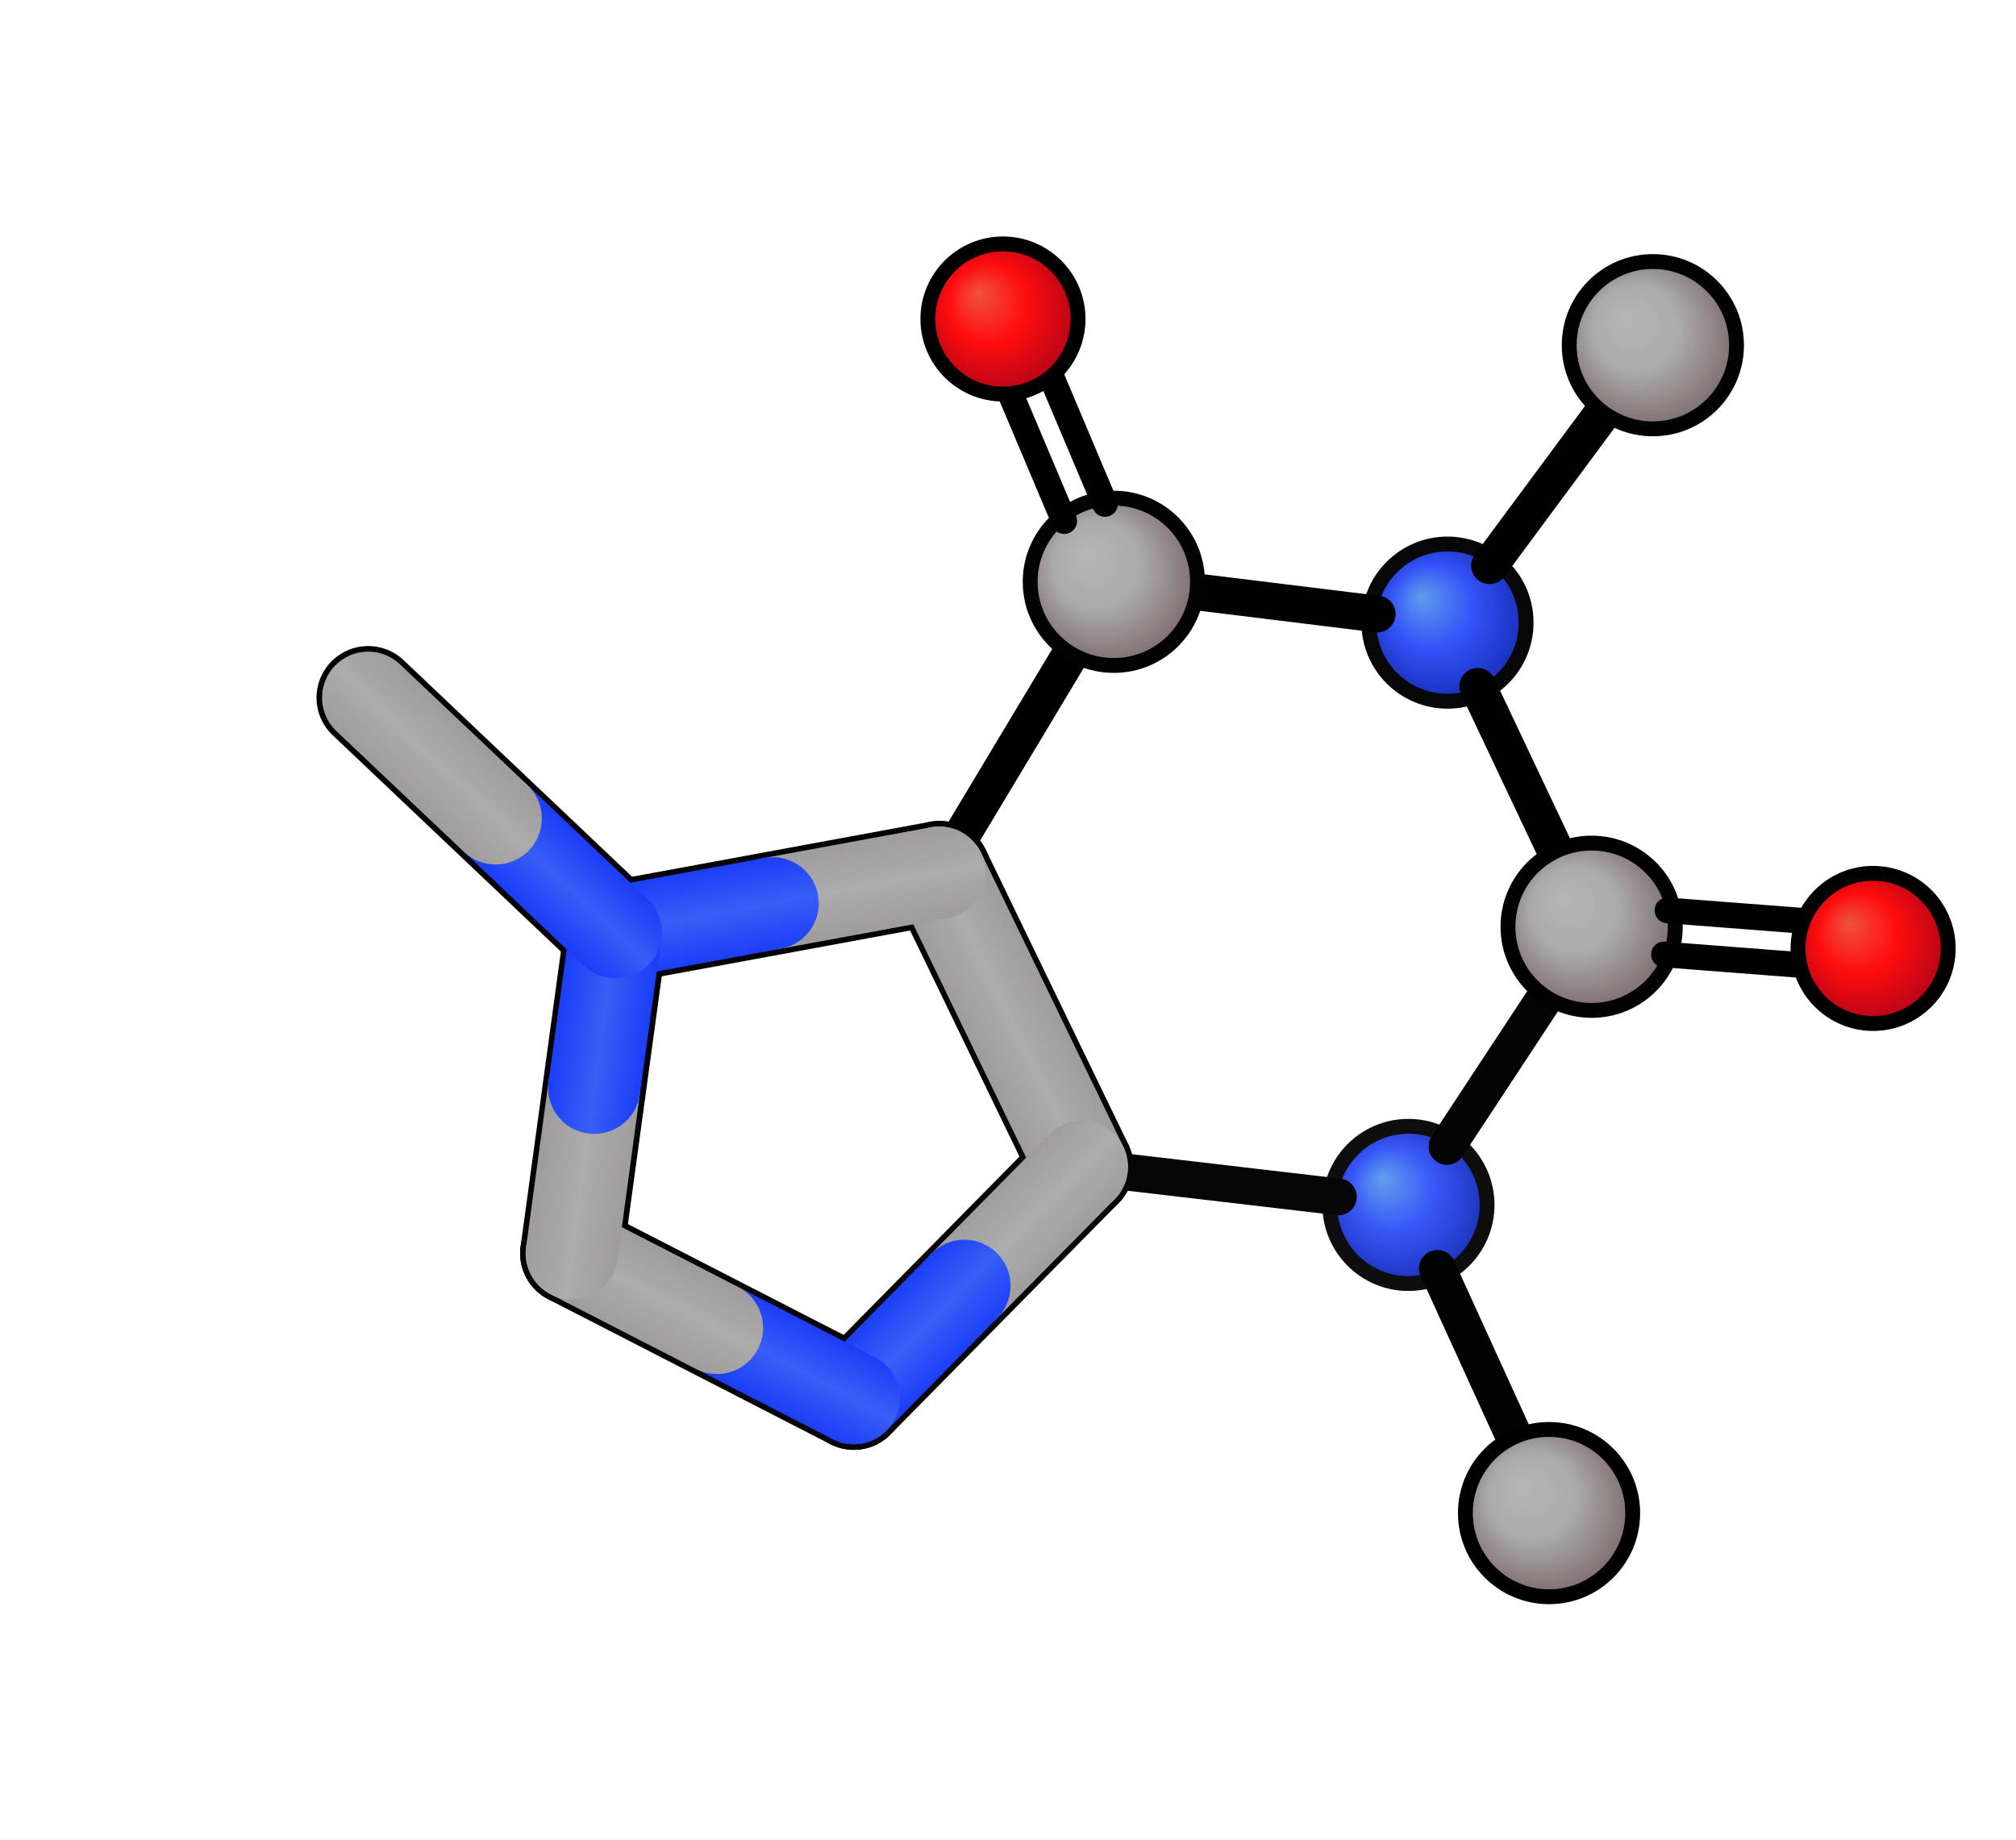
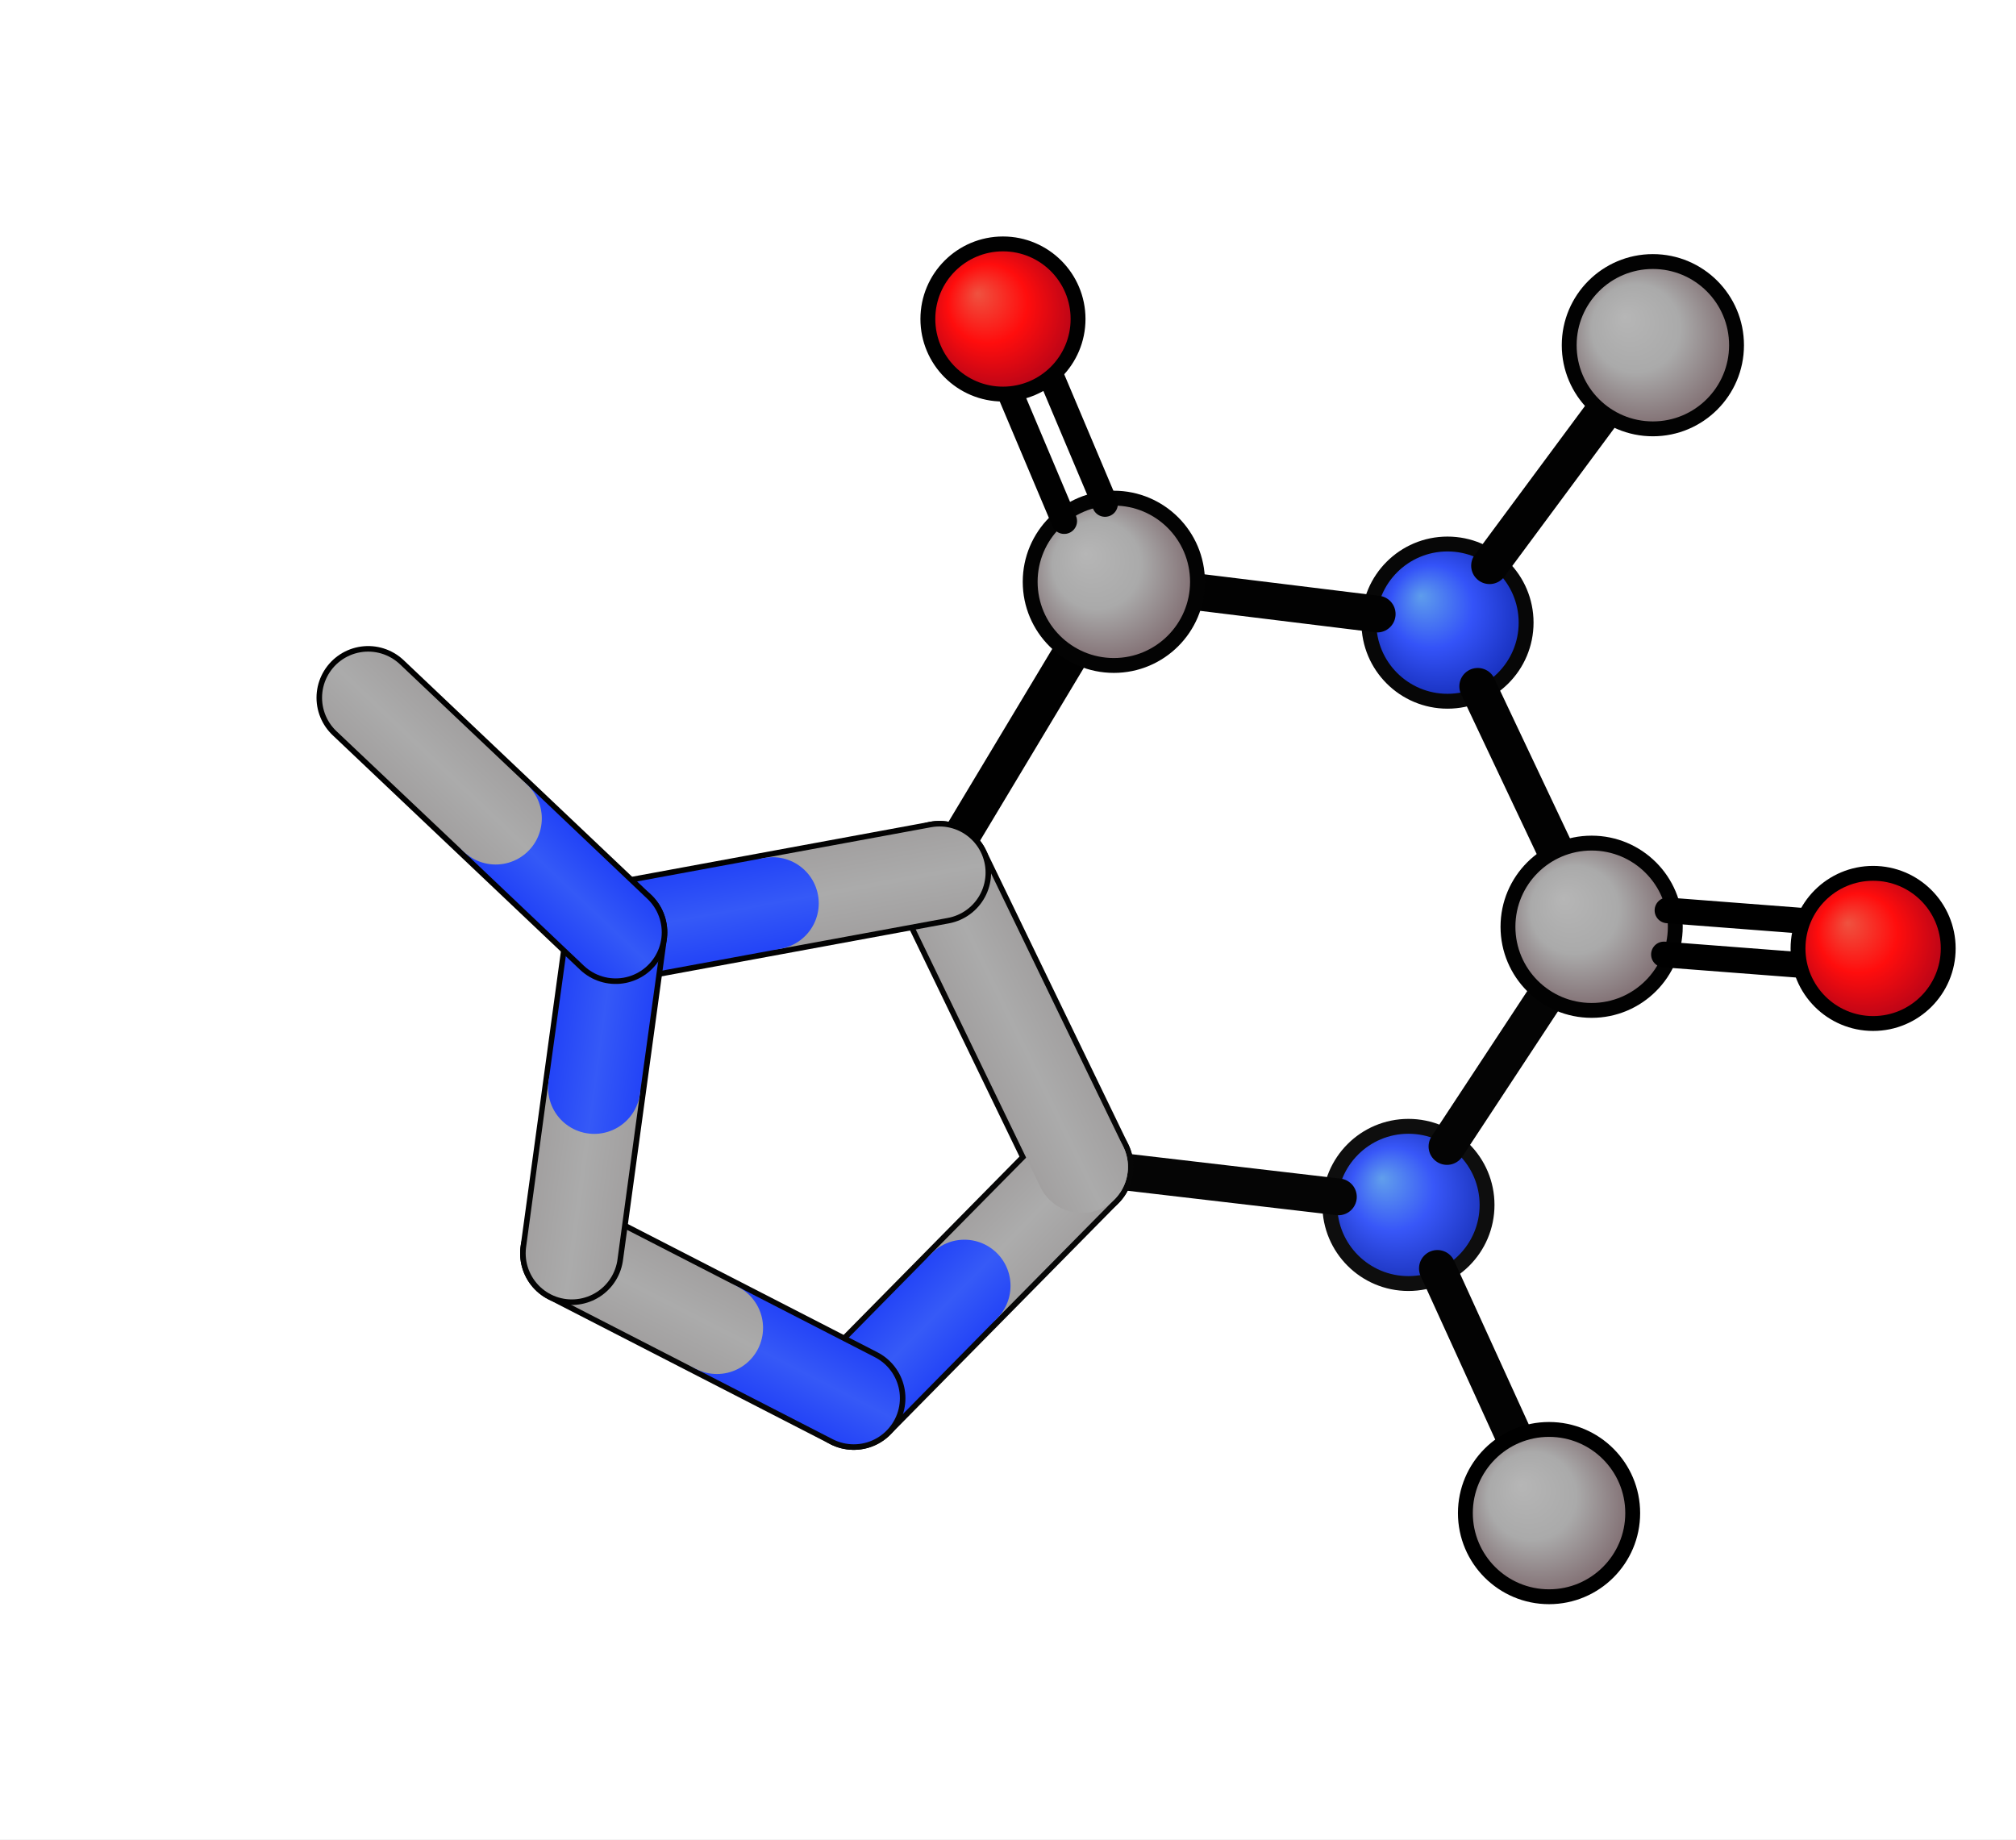
<svg xmlns="http://www.w3.org/2000/svg" viewBox="0 0 800 730" width="800" height="730">
  <rect width="100%" height="100%" fill="#ffffff" />
  <defs>
    <radialGradient id="x0g3" cx=".5" cy=".5" fx=".33" fy=".33" r=".66">
      <stop offset="0%" stop-color="#b6b6b6" />
      <stop offset="40%" stop-color="#aaaaaa" />
      <stop offset="100%" stop-color="#6b4f55" />
    </radialGradient>
    <radialGradient id="x0g5" cx=".5" cy=".5" fx=".33" fy=".33" r=".66">
      <stop offset="0%" stop-color="#b6b6b6" />
      <stop offset="40%" stop-color="#aaaaaa" />
      <stop offset="100%" stop-color="#6b5056" />
    </radialGradient>
    <radialGradient id="x0g6" cx=".5" cy=".5" fx=".33" fy=".33" r=".66">
      <stop offset="0%" stop-color="#b6b6b6" />
      <stop offset="40%" stop-color="#aaaaaa" />
      <stop offset="100%" stop-color="#6c5056" />
    </radialGradient>
    <radialGradient id="x0g7" cx=".5" cy=".5" fx=".33" fy=".33" r=".66">
      <stop offset="0%" stop-color="#b6b6b6" />
      <stop offset="40%" stop-color="#aaaaaa" />
      <stop offset="100%" stop-color="#6b5055" />
    </radialGradient>
    <radialGradient id="x0g8" cx=".5" cy=".5" fx=".33" fy=".33" r=".66">
      <stop offset="0%" stop-color="#619fec" />
      <stop offset="40%" stop-color="#3857f8" />
      <stop offset="100%" stop-color="#0e23a1" />
    </radialGradient>
    <radialGradient id="x0g11" cx=".5" cy=".5" fx=".33" fy=".33" r=".66">
      <stop offset="0%" stop-color="#5e9dec" />
      <stop offset="40%" stop-color="#3453f8" />
      <stop offset="100%" stop-color="#091e9f" />
    </radialGradient>
    <radialGradient id="x0g12" cx=".5" cy=".5" fx=".33" fy=".33" r=".66">
      <stop offset="0%" stop-color="#ef5240" />
      <stop offset="40%" stop-color="#ff0d0d" />
      <stop offset="100%" stop-color="#93001d" />
    </radialGradient>
    <radialGradient id="x0g13" cx=".5" cy=".5" fx=".33" fy=".33" r=".66">
      <stop offset="0%" stop-color="#ef5240" />
      <stop offset="40%" stop-color="#ff0d0d" />
      <stop offset="100%" stop-color="#93001d" />
    </radialGradient>
  </defs>
-   <line x1="429.3" y1="463.1" x2="372.8" y2="346.3" stroke="url(#x0bo0)" stroke-width="41.0" stroke-linecap="round" />
-   <line x1="429.3" y1="463.1" x2="338.8" y2="554.9" stroke="#060606" stroke-width="41.0" stroke-linecap="round" />
-   <line x1="338.8" y1="554.9" x2="226.9" y2="497.4" stroke="url(#x0bo4)" stroke-width="41.0" stroke-linecap="round" />
-   <line x1="372.8" y1="346.3" x2="244.3" y2="370.0" stroke="url(#x0bo7)" stroke-width="41.0" stroke-linecap="round" />
-   <line x1="226.9" y1="497.4" x2="244.3" y2="370.0" stroke="url(#x0bo10)" stroke-width="41.0" stroke-linecap="round" />
-   <line x1="244.3" y1="370.0" x2="146.1" y2="276.9" stroke="url(#x0bo13)" stroke-width="41.0" stroke-linecap="round" />
  <circle cx="558.9" cy="478.2" r="31.2" fill="url(#x0g8)" stroke="#0e0e0e" stroke-width="5.9" />
  <line x1="531.1" y1="475.0" x2="429.3" y2="463.1" stroke="#050505" stroke-width="14.6" stroke-linecap="round" />
+   <line x1="574.2" y1="455.0" x2="615.4" y2="392.4" stroke="#040404" stroke-width="14.6" stroke-linecap="round" />
  <line x1="570.4" y1="503.4" x2="602.5" y2="573.8" stroke="#030303" stroke-width="14.6" stroke-linecap="round" />
-   <line x1="574.2" y1="455.0" x2="615.4" y2="392.4" stroke="#040404" stroke-width="14.6" stroke-linecap="round" />
  <circle cx="574.4" cy="247.1" r="31.2" fill="url(#x0g11)" stroke="#070707" stroke-width="5.9" />
+   <line x1="546.5" y1="243.7" x2="471.6" y2="234.5" stroke="#020202" stroke-width="14.6" stroke-linecap="round" />
  <line x1="586.4" y1="272.4" x2="618.8" y2="340.9" stroke="#020202" stroke-width="14.6" stroke-linecap="round" />
-   <line x1="546.5" y1="243.7" x2="471.6" y2="234.5" stroke="#020202" stroke-width="14.6" stroke-linecap="round" />
  <line x1="591.1" y1="224.5" x2="638.2" y2="160.9" stroke="#020202" stroke-width="14.6" stroke-linecap="round" />
-   <circle cx="429.3" cy="463.1" r="0.0" fill="#acacac" stroke="#060606" stroke-width="0.0" />
+   <line x1="429.3" y1="463.1" x2="338.8" y2="554.9" stroke="#060606" stroke-width="41.0" stroke-linecap="round" />
  <defs>
    <linearGradient id="x0bo0" x1="429.3" y1="463.1" x2="372.8" y2="346.3" gradientUnits="userSpaceOnUse">
      <stop offset="0%" stop-color="#060606" />
      <stop offset="100%" stop-color="#030303" />
    </linearGradient>
  </defs>
+   <line x1="429.3" y1="463.1" x2="372.8" y2="346.3" stroke="url(#x0bo0)" stroke-width="41.0" stroke-linecap="round" />
+   <circle cx="429.3" cy="463.1" r="0.0" fill="#acacac" stroke="#060606" stroke-width="0.0" />
  <defs>
-     <linearGradient id="x0bs1" x1="384.6" y1="412.7" x2="417.5" y2="396.7" gradientUnits="userSpaceOnUse">
-       <stop offset="0%" stop-color="#9f9c9c" />
+     <linearGradient id="x0bs1" x1="419.0" y1="499.5" x2="392.9" y2="473.9" gradientUnits="userSpaceOnUse">
+       <stop offset="0%" stop-color="#a3a1a1" />
      <stop offset="50%" stop-color="#acacac" />
-       <stop offset="100%" stop-color="#9f9c9c" />
+       <stop offset="100%" stop-color="#a3a1a1" />
    </linearGradient>
  </defs>
-   <line x1="429.3" y1="463.1" x2="372.8" y2="346.3" stroke="url(#x0bs1)" stroke-width="36.6" stroke-linecap="round" />
+   <line x1="429.3" y1="463.1" x2="382.7" y2="510.3" stroke="url(#x0bs1)" stroke-width="36.6" stroke-linecap="round" />
  <defs>
-     <linearGradient id="x0bs2" x1="419.0" y1="499.5" x2="392.9" y2="473.9" gradientUnits="userSpaceOnUse">
-       <stop offset="0%" stop-color="#a09d9d" />
-       <stop offset="50%" stop-color="#adadad" />
-       <stop offset="100%" stop-color="#a09d9d" />
+     <linearGradient id="x0bs2" x1="373.7" y1="545.4" x2="347.7" y2="519.8" gradientUnits="userSpaceOnUse">
+       <stop offset="0%" stop-color="#2445f7" />
+       <stop offset="50%" stop-color="#365af7" />
+       <stop offset="100%" stop-color="#2445f7" />
    </linearGradient>
  </defs>
-   <line x1="429.3" y1="463.1" x2="382.7" y2="510.3" stroke="url(#x0bs2)" stroke-width="36.6" stroke-linecap="round" />
+   <line x1="382.7" y1="510.3" x2="338.8" y2="554.9" stroke="url(#x0bs2)" stroke-width="36.6" stroke-linecap="round" />
  <defs>
-     <linearGradient id="x0bs3" x1="373.7" y1="545.4" x2="347.7" y2="519.8" gradientUnits="userSpaceOnUse">
-       <stop offset="0%" stop-color="#1d3ff7" />
-       <stop offset="50%" stop-color="#385ff6" />
-       <stop offset="100%" stop-color="#1d3ff7" />
+     <linearGradient id="x0bs3" x1="384.6" y1="412.7" x2="417.5" y2="396.7" gradientUnits="userSpaceOnUse">
+       <stop offset="0%" stop-color="#a2a0a0" />
+       <stop offset="50%" stop-color="#ababab" />
+       <stop offset="100%" stop-color="#a2a0a0" />
    </linearGradient>
  </defs>
-   <line x1="382.7" y1="510.3" x2="338.8" y2="554.9" stroke="url(#x0bs3)" stroke-width="36.6" stroke-linecap="round" />
-   <circle cx="338.8" cy="554.9" r="0.0" fill="#3454f8" stroke="#060606" stroke-width="0.0" />
+   <line x1="429.3" y1="463.1" x2="372.8" y2="346.3" stroke="url(#x0bs3)" stroke-width="36.6" stroke-linecap="round" />
  <defs>
    <linearGradient id="x0bo4" x1="338.8" y1="554.9" x2="226.9" y2="497.4" gradientUnits="userSpaceOnUse">
      <stop offset="0%" stop-color="#060606" />
      <stop offset="100%" stop-color="#030303" />
    </linearGradient>
  </defs>
+   <line x1="338.8" y1="554.9" x2="226.9" y2="497.4" stroke="url(#x0bo4)" stroke-width="41.0" stroke-linecap="round" />
+   <circle cx="338.8" cy="554.9" r="0.0" fill="#3454f8" stroke="#060606" stroke-width="0.0" />
  <defs>
    <linearGradient id="x0bs5" x1="303.3" y1="557.2" x2="320.0" y2="524.7" gradientUnits="userSpaceOnUse">
-       <stop offset="0%" stop-color="#1d3ef7" />
-       <stop offset="50%" stop-color="#385ef6" />
-       <stop offset="100%" stop-color="#1d3ef7" />
+       <stop offset="0%" stop-color="#2444f7" />
+       <stop offset="50%" stop-color="#3659f7" />
+       <stop offset="100%" stop-color="#2444f7" />
    </linearGradient>
  </defs>
  <line x1="338.8" y1="554.9" x2="284.5" y2="527.0" stroke="url(#x0bs5)" stroke-width="36.6" stroke-linecap="round" />
  <defs>
    <linearGradient id="x0bs6" x1="247.3" y1="528.5" x2="264.0" y2="495.9" gradientUnits="userSpaceOnUse">
-       <stop offset="0%" stop-color="#9f9c9c" />
-       <stop offset="50%" stop-color="#acacac" />
-       <stop offset="100%" stop-color="#9f9c9c" />
+       <stop offset="0%" stop-color="#a2a0a0" />
+       <stop offset="50%" stop-color="#ababab" />
+       <stop offset="100%" stop-color="#a2a0a0" />
    </linearGradient>
  </defs>
  <line x1="284.5" y1="527.0" x2="226.9" y2="497.4" stroke="url(#x0bs6)" stroke-width="36.6" stroke-linecap="round" />
-   <circle cx="372.8" cy="346.3" r="0.0" fill="#ababab" stroke="#030303" stroke-width="0.0" />
-   <line x1="372.8" y1="346.3" x2="426.7" y2="256.5" stroke="#010101" stroke-width="14.6" stroke-linecap="round" />
  <defs>
    <linearGradient id="x0bo7" x1="372.8" y1="346.3" x2="244.3" y2="370.0" gradientUnits="userSpaceOnUse">
      <stop offset="0%" stop-color="#030303" />
      <stop offset="100%" stop-color="#020202" />
    </linearGradient>
  </defs>
+   <line x1="372.8" y1="346.3" x2="244.3" y2="370.0" stroke="url(#x0bo7)" stroke-width="41.0" stroke-linecap="round" />
+   <circle cx="372.8" cy="346.3" r="0.0" fill="#ababab" stroke="#030303" stroke-width="0.0" />
+   <line x1="372.8" y1="346.3" x2="426.7" y2="256.5" stroke="#010101" stroke-width="14.6" stroke-linecap="round" />
  <defs>
    <linearGradient id="x0bs8" x1="343.0" y1="370.4" x2="336.4" y2="334.4" gradientUnits="userSpaceOnUse">
-       <stop offset="0%" stop-color="#9f9c9c" />
-       <stop offset="50%" stop-color="#acacac" />
-       <stop offset="100%" stop-color="#9f9c9c" />
+       <stop offset="0%" stop-color="#a2a0a0" />
+       <stop offset="50%" stop-color="#ababab" />
+       <stop offset="100%" stop-color="#a2a0a0" />
    </linearGradient>
  </defs>
  <line x1="372.8" y1="346.3" x2="306.6" y2="358.5" stroke="url(#x0bs8)" stroke-width="36.6" stroke-linecap="round" />
  <defs>
    <linearGradient id="x0bs9" x1="278.7" y1="382.2" x2="272.1" y2="346.2" gradientUnits="userSpaceOnUse">
-       <stop offset="0%" stop-color="#1c3ef7" />
-       <stop offset="50%" stop-color="#375ef6" />
-       <stop offset="100%" stop-color="#1c3ef7" />
+       <stop offset="0%" stop-color="#2344f7" />
+       <stop offset="50%" stop-color="#3559f7" />
+       <stop offset="100%" stop-color="#2344f7" />
    </linearGradient>
  </defs>
  <line x1="306.6" y1="358.5" x2="244.3" y2="370.0" stroke="url(#x0bs9)" stroke-width="36.6" stroke-linecap="round" />
-   <circle cx="226.9" cy="497.4" r="0.0" fill="#ababab" stroke="#030303" stroke-width="0.0" />
  <defs>
    <linearGradient id="x0bo10" x1="226.9" y1="497.4" x2="244.3" y2="370.0" gradientUnits="userSpaceOnUse">
      <stop offset="0%" stop-color="#030303" />
      <stop offset="100%" stop-color="#020202" />
    </linearGradient>
  </defs>
+   <line x1="226.9" y1="497.4" x2="244.3" y2="370.0" stroke="url(#x0bo10)" stroke-width="41.0" stroke-linecap="round" />
+   <circle cx="226.9" cy="497.4" r="0.0" fill="#ababab" stroke="#030303" stroke-width="0.0" />
  <defs>
    <linearGradient id="x0bs11" x1="213.2" y1="462.1" x2="249.5" y2="467.0" gradientUnits="userSpaceOnUse">
-       <stop offset="0%" stop-color="#9f9c9c" />
-       <stop offset="50%" stop-color="#acacac" />
-       <stop offset="100%" stop-color="#9f9c9c" />
+       <stop offset="0%" stop-color="#a2a0a0" />
+       <stop offset="50%" stop-color="#ababab" />
+       <stop offset="100%" stop-color="#a2a0a0" />
    </linearGradient>
  </defs>
  <line x1="226.9" y1="497.4" x2="235.8" y2="431.7" stroke="url(#x0bs11)" stroke-width="36.6" stroke-linecap="round" />
  <defs>
    <linearGradient id="x0bs12" x1="221.9" y1="398.4" x2="258.2" y2="403.3" gradientUnits="userSpaceOnUse">
-       <stop offset="0%" stop-color="#1c3ef7" />
-       <stop offset="50%" stop-color="#375ef6" />
-       <stop offset="100%" stop-color="#1c3ef7" />
+       <stop offset="0%" stop-color="#2344f7" />
+       <stop offset="50%" stop-color="#3559f7" />
+       <stop offset="100%" stop-color="#2344f7" />
    </linearGradient>
  </defs>
  <line x1="235.8" y1="431.7" x2="244.3" y2="370.0" stroke="url(#x0bs12)" stroke-width="36.6" stroke-linecap="round" />
  <circle cx="442.0" cy="230.9" r="33.2" fill="url(#x0g6)" stroke="#030303" stroke-width="5.9" />
  <line x1="422.3" y1="206.8" x2="400.3" y2="154.7" stroke="#010101" stroke-width="10.2" stroke-linecap="round" />
  <line x1="438.5" y1="200.0" x2="416.5" y2="147.9" stroke="#010101" stroke-width="10.2" stroke-linecap="round" />
-   <circle cx="244.3" cy="370.0" r="0.0" fill="#3151f8" stroke="#020202" stroke-width="0.0" />
  <defs>
    <linearGradient id="x0bo13" x1="244.3" y1="370.0" x2="146.1" y2="276.9" gradientUnits="userSpaceOnUse">
      <stop offset="0%" stop-color="#020202" />
      <stop offset="100%" stop-color="#000000" />
    </linearGradient>
  </defs>
+   <line x1="244.3" y1="370.0" x2="146.1" y2="276.9" stroke="url(#x0bo13)" stroke-width="41.0" stroke-linecap="round" />
+   <circle cx="244.3" cy="370.0" r="0.0" fill="#3151f8" stroke="#020202" stroke-width="0.0" />
  <defs>
    <linearGradient id="x0bs14" x1="207.9" y1="360.7" x2="233.0" y2="334.1" gradientUnits="userSpaceOnUse">
-       <stop offset="0%" stop-color="#1b3df7" />
-       <stop offset="50%" stop-color="#365df6" />
-       <stop offset="100%" stop-color="#1b3df7" />
+       <stop offset="0%" stop-color="#2243f7" />
+       <stop offset="50%" stop-color="#3459f7" />
+       <stop offset="100%" stop-color="#2243f7" />
    </linearGradient>
  </defs>
  <line x1="244.3" y1="370.0" x2="196.7" y2="324.8" stroke="url(#x0bs14)" stroke-width="36.6" stroke-linecap="round" />
  <defs>
    <linearGradient id="x0bs15" x1="158.8" y1="314.1" x2="184.0" y2="287.6" gradientUnits="userSpaceOnUse">
-       <stop offset="0%" stop-color="#9f9c9c" />
-       <stop offset="50%" stop-color="#acacac" />
-       <stop offset="100%" stop-color="#9f9c9c" />
+       <stop offset="0%" stop-color="#a2a0a0" />
+       <stop offset="50%" stop-color="#ababab" />
+       <stop offset="100%" stop-color="#a2a0a0" />
    </linearGradient>
  </defs>
  <line x1="196.7" y1="324.8" x2="146.1" y2="276.9" stroke="url(#x0bs15)" stroke-width="36.6" stroke-linecap="round" />
  <circle cx="631.6" cy="367.8" r="33.2" fill="url(#x0g5)" stroke="#020202" stroke-width="5.9" />
  <line x1="661.7" y1="361.3" x2="717.5" y2="365.6" stroke="#000000" stroke-width="10.2" stroke-linecap="round" />
  <line x1="660.3" y1="378.8" x2="716.2" y2="383.1" stroke="#000000" stroke-width="10.2" stroke-linecap="round" />
  <circle cx="655.9" cy="137.0" r="33.2" fill="url(#x0g7)" stroke="#020202" stroke-width="5.9" />
  <circle cx="398.0" cy="126.6" r="29.8" fill="url(#x0g13)" stroke="#010101" stroke-width="5.9" />
  <circle cx="614.7" cy="600.5" r="33.2" fill="url(#x0g3)" stroke="#000000" stroke-width="5.9" />
  <circle cx="146.1" cy="276.9" r="0.0" fill="#aaaaaa" stroke="#000000" stroke-width="0.0" />
  <circle cx="743.3" cy="376.4" r="29.8" fill="url(#x0g12)" stroke="#000000" stroke-width="5.9" />
</svg>
